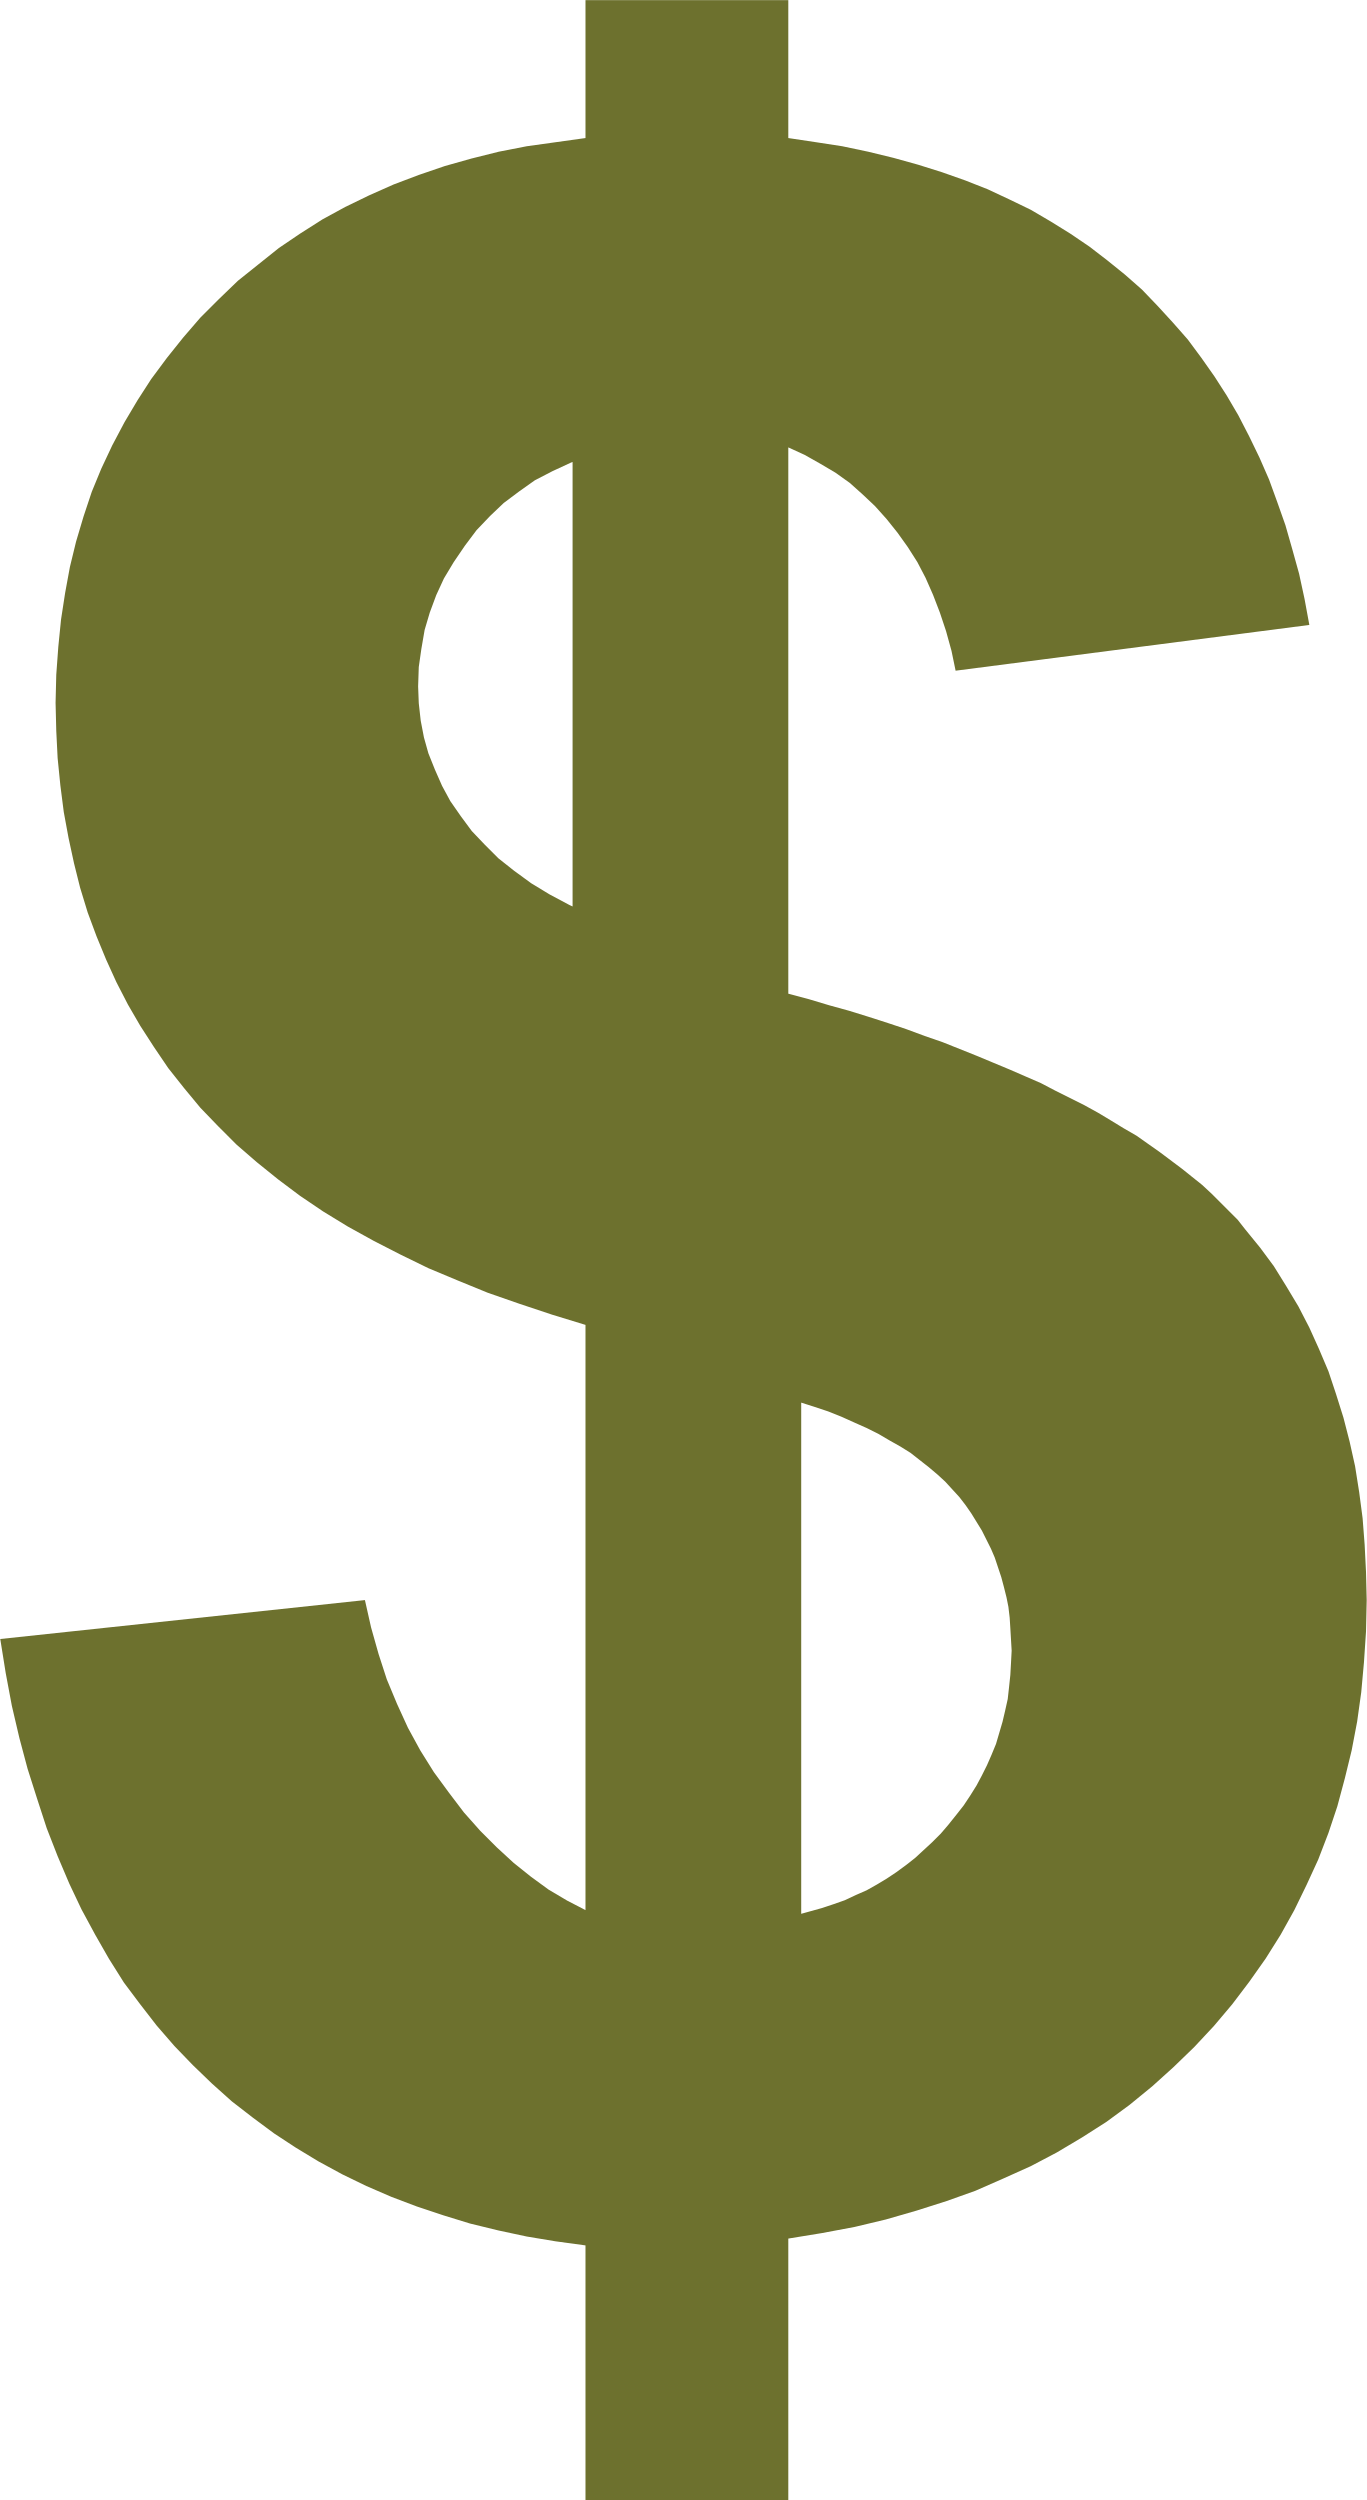
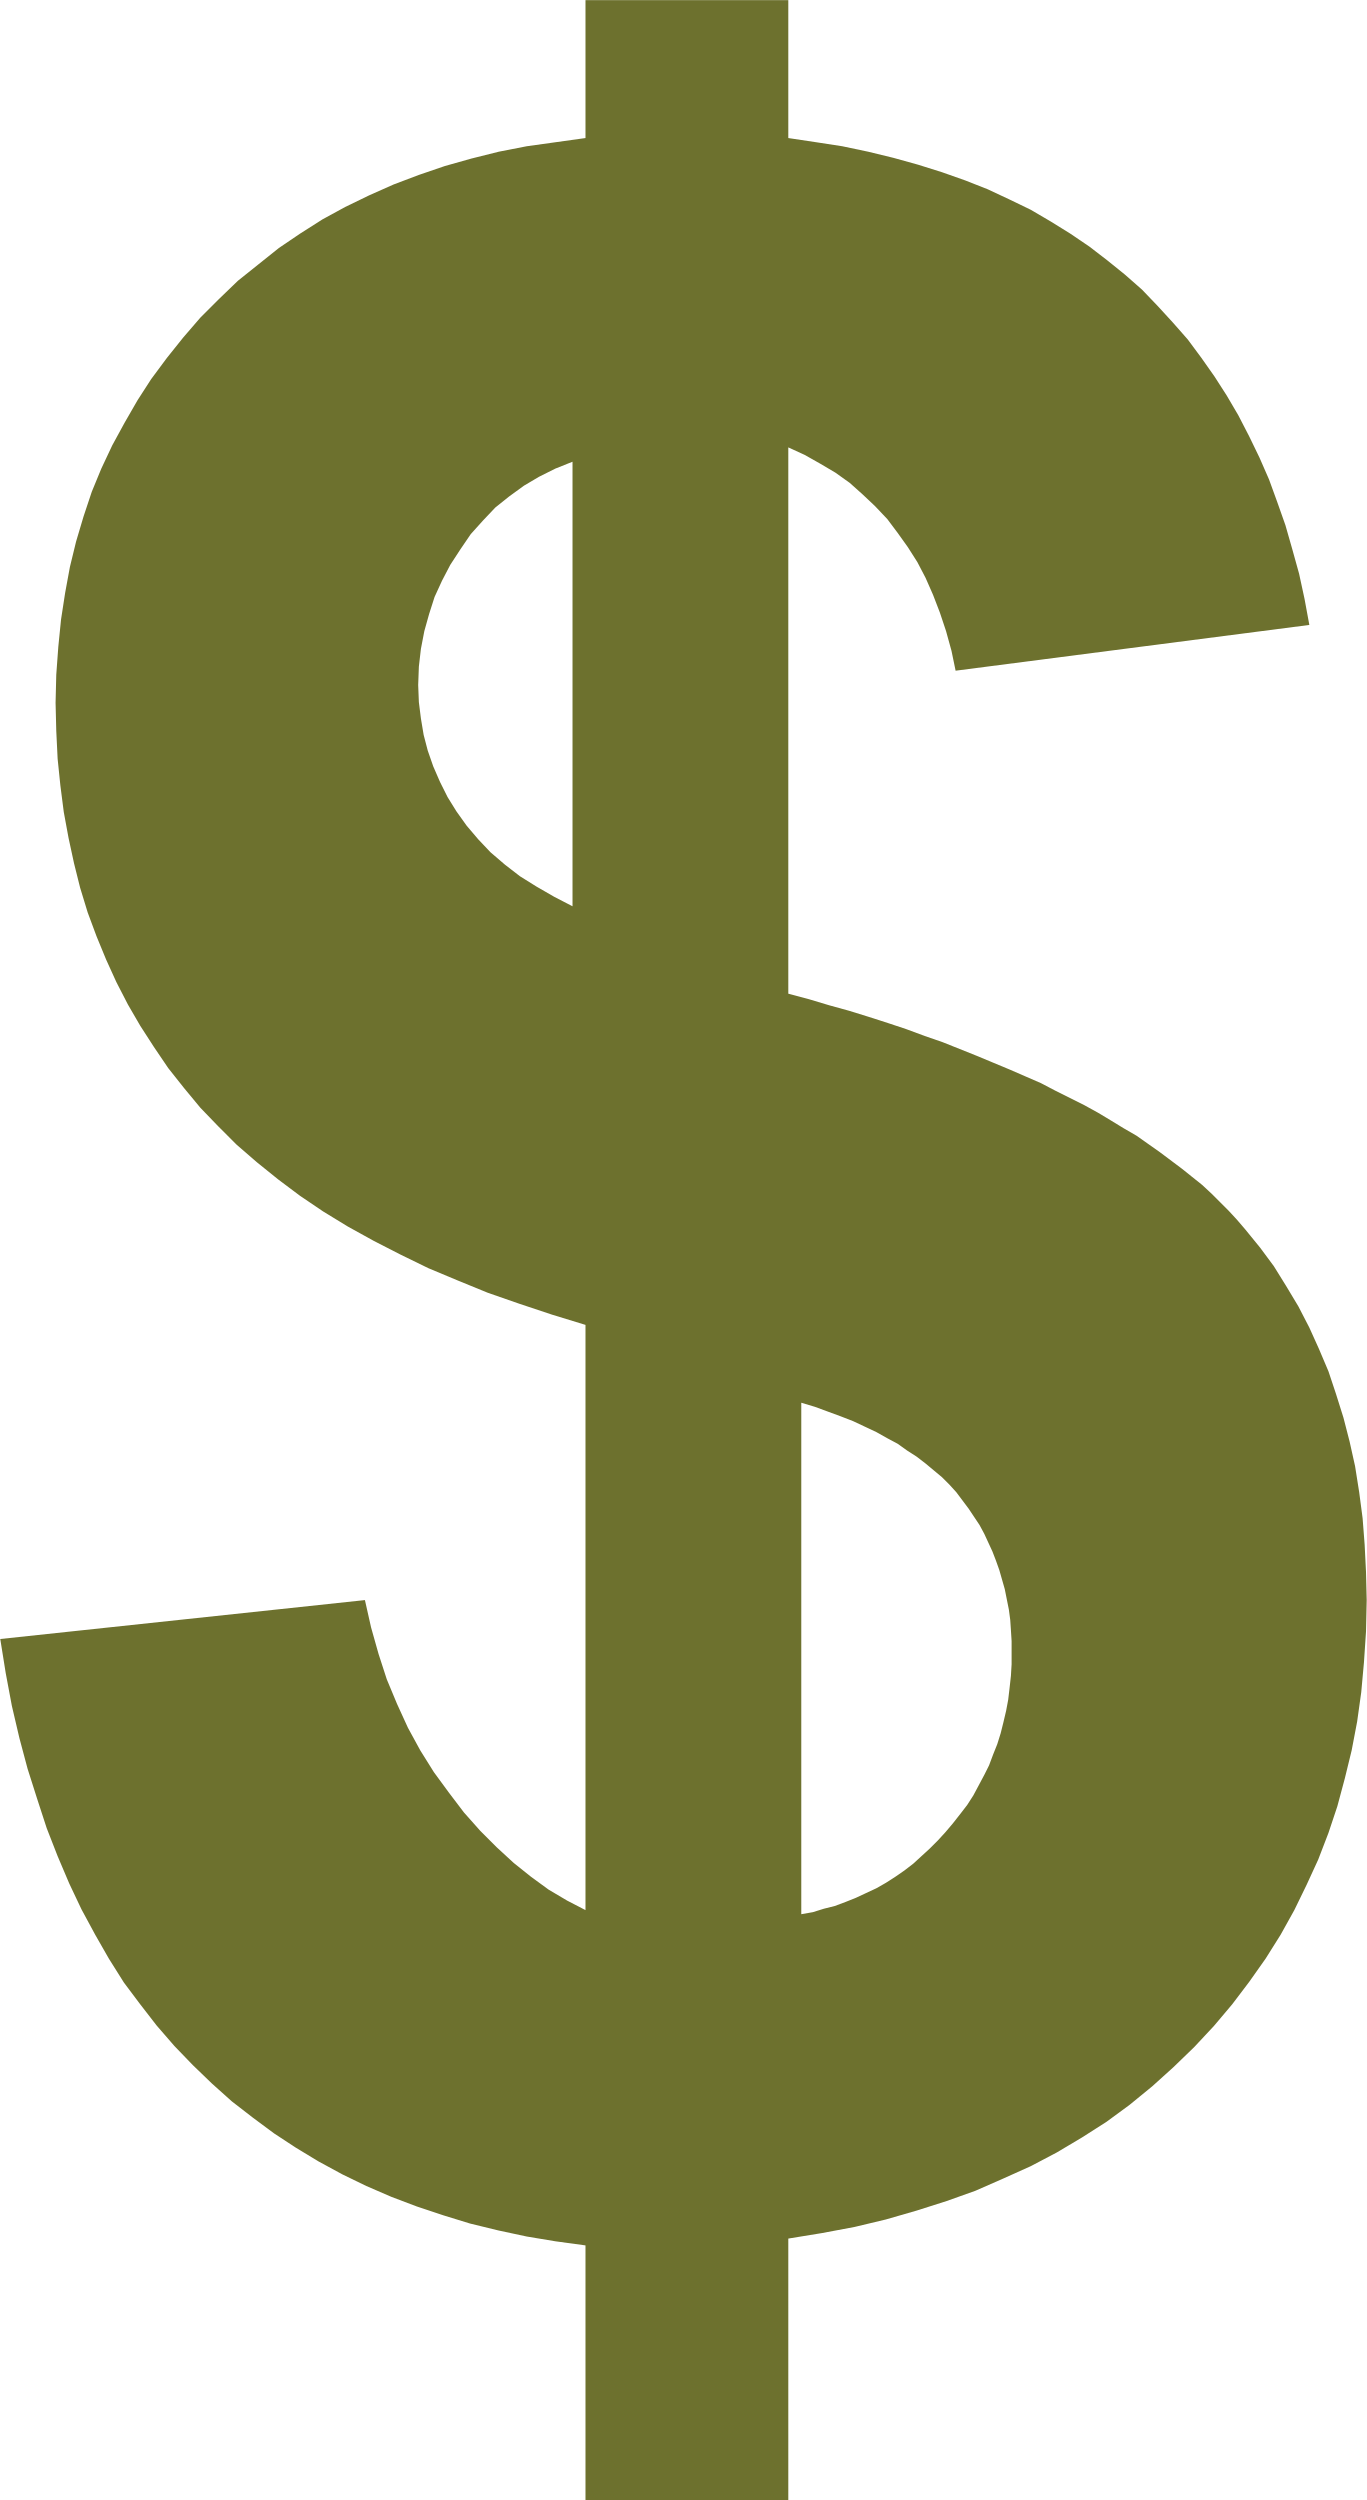
- <svg xmlns="http://www.w3.org/2000/svg" xmlns:ns1="http://www.shapertools.com/namespaces/shaper" ns1:fusionaddin="version:1.6.10" width="2.001cm" height="3.661cm" version="1.1" x="0cm" y="0cm" viewBox="0 0 2.001 3.661" enable-background="new 0 0 2.001 3.661" xml:space="preserve">
-   <path d="M19.826,2.702 L19.826,3.559 19.826,3.559 19.777,3.574 19.729,3.59 19.683,3.606 19.639,3.624 19.596,3.642 19.555,3.662 19.516,3.682 19.478,3.703 19.442,3.725 19.408,3.748 19.376,3.772 19.345,3.797 19.315,3.823 19.288,3.85 19.262,3.877 19.238,3.906 19.238,3.906 19.215,3.935 19.194,3.966 19.174,3.997 19.156,4.028 19.139,4.061 19.124,4.094 19.11,4.128 19.097,4.163 19.086,4.199 19.077,4.235 19.069,4.272 19.062,4.31 19.057,4.349 19.053,4.389 19.051,4.429 19.05,4.47 19.05,4.47 19.051,4.511 19.054,4.552 19.058,4.592 19.064,4.631 19.071,4.669 19.08,4.706 19.091,4.743 19.103,4.779 19.117,4.813 19.133,4.847 19.151,4.881 19.17,4.913 19.19,4.944 19.213,4.975 19.237,5.005 19.262,5.034 19.262,5.034 19.289,5.061 19.317,5.088 19.347,5.112 19.377,5.136 19.408,5.157 19.441,5.178 19.474,5.196 19.509,5.213 19.545,5.229 19.582,5.243 19.62,5.256 19.659,5.267 19.699,5.277 19.74,5.285 19.783,5.291 19.826,5.297 19.826,5.499 20.123,5.499 20.123,5.297 20.123,5.297 20.163,5.291 20.202,5.285 20.24,5.277 20.277,5.268 20.313,5.258 20.348,5.247 20.382,5.235 20.415,5.222 20.447,5.207 20.478,5.192 20.507,5.175 20.536,5.157 20.564,5.138 20.59,5.118 20.616,5.097 20.641,5.075 20.641,5.075 20.664,5.051 20.686,5.027 20.708,5.002 20.728,4.975 20.747,4.948 20.765,4.92 20.782,4.891 20.798,4.86 20.813,4.829 20.827,4.797 20.839,4.764 20.851,4.73 20.861,4.695 20.871,4.659 20.879,4.622 20.886,4.584 20.368,4.517 20.368,4.517 20.362,4.546 20.354,4.575 20.345,4.602 20.335,4.628 20.324,4.653 20.312,4.676 20.298,4.698 20.283,4.719 20.267,4.739 20.25,4.758 20.232,4.775 20.213,4.792 20.192,4.807 20.17,4.82 20.147,4.833 20.123,4.844 20.123,4.044 20.123,4.044 20.153,4.036 20.183,4.027 20.212,4.019 20.241,4.01 20.269,4.001 20.296,3.992 20.323,3.982 20.349,3.973 20.374,3.963 20.399,3.953 20.423,3.943 20.447,3.933 20.47,3.923 20.493,3.913 20.514,3.902 20.536,3.891 20.556,3.881 20.576,3.87 20.596,3.858 20.614,3.847 20.633,3.836 20.65,3.824 20.667,3.812 20.683,3.8 20.699,3.788 20.714,3.776 20.729,3.764 20.743,3.751 20.756,3.738 20.768,3.726 20.781,3.713 20.792,3.699 20.792,3.699 20.814,3.672 20.834,3.645 20.852,3.616 20.87,3.586 20.886,3.555 20.9,3.524 20.914,3.491 20.925,3.458 20.936,3.423 20.945,3.388 20.953,3.352 20.959,3.314 20.964,3.276 20.967,3.237 20.969,3.197 20.97,3.156 20.97,3.156 20.969,3.11 20.966,3.065 20.962,3.021 20.956,2.978 20.948,2.936 20.938,2.895 20.927,2.854 20.914,2.815 20.899,2.776 20.882,2.739 20.864,2.702 20.844,2.666 20.822,2.631 20.798,2.597 20.773,2.564 20.746,2.532 20.746,2.532 20.717,2.501 20.687,2.472 20.656,2.444 20.623,2.417 20.589,2.392 20.553,2.369 20.516,2.347 20.478,2.327 20.438,2.309 20.397,2.291 20.355,2.276 20.311,2.262 20.266,2.249 20.22,2.238 20.172,2.229 20.123,2.221 20.123,1.838 19.826,1.838 19.826,2.211 19.826,2.211 19.782,2.217 19.74,2.224 19.698,2.233 19.657,2.243 19.618,2.255 19.579,2.268 19.542,2.282 19.505,2.298 19.47,2.315 19.435,2.334 19.402,2.354 19.37,2.375 19.339,2.398 19.308,2.422 19.279,2.448 19.251,2.475 19.251,2.475 19.224,2.503 19.198,2.533 19.174,2.564 19.15,2.596 19.128,2.631 19.108,2.666 19.088,2.703 19.07,2.741 19.053,2.781 19.037,2.822 19.023,2.865 19.009,2.909 18.997,2.954 18.986,3.001 18.977,3.049 18.969,3.099 19.503,3.156 19.503,3.156 19.512,3.116 19.523,3.077 19.535,3.04 19.55,3.004 19.566,2.969 19.584,2.936 19.604,2.904 19.626,2.874 19.626,2.874 19.648,2.845 19.672,2.818 19.696,2.794 19.721,2.771 19.746,2.751 19.772,2.732 19.799,2.716 19.826,2.702z" transform="matrix(1,0,0,-1,-18.96861,5.499163)" fill="rgb(109,113,46)" stroke-linecap="round" stroke-linejoin="round" />
-   <path d="M19.826,4.85 L19.826,4.85 19.797,4.839 19.769,4.826 19.742,4.812 19.718,4.795 19.694,4.777 19.673,4.757 19.652,4.735 19.634,4.711 19.634,4.711 19.617,4.686 19.602,4.661 19.59,4.635 19.58,4.608 19.572,4.581 19.567,4.552 19.563,4.524 19.562,4.494 19.562,4.494 19.563,4.468 19.566,4.441 19.571,4.415 19.578,4.39 19.588,4.365 19.599,4.34 19.612,4.316 19.628,4.293 19.628,4.293 19.645,4.27 19.665,4.249 19.686,4.228 19.71,4.209 19.736,4.19 19.764,4.173 19.794,4.157 19.826,4.142 19.826,4.85z" transform="matrix(1,0,0,-1,-18.96861,5.499163)" fill="rgb(255,255,255)" stroke="rgb(109,113,46)" stroke-width="0.001cm" stroke-linecap="round" stroke-linejoin="round" />
-   <path d="M20.123,2.673 L20.123,2.673 20.142,2.677 20.16,2.682 20.178,2.687 20.196,2.693 20.213,2.699 20.23,2.707 20.246,2.714 20.262,2.723 20.277,2.732 20.292,2.742 20.307,2.753 20.321,2.764 20.334,2.776 20.347,2.788 20.36,2.801 20.372,2.815 20.372,2.815 20.384,2.83 20.395,2.844 20.405,2.859 20.415,2.875 20.423,2.89 20.431,2.906 20.438,2.922 20.445,2.939 20.45,2.956 20.455,2.973 20.459,2.99 20.463,3.008 20.465,3.026 20.467,3.045 20.468,3.063 20.469,3.082 20.469,3.082 20.468,3.099 20.467,3.116 20.466,3.132 20.464,3.149 20.461,3.164 20.457,3.18 20.453,3.195 20.448,3.21 20.443,3.225 20.437,3.239 20.43,3.253 20.423,3.267 20.415,3.28 20.407,3.293 20.398,3.306 20.388,3.319 20.388,3.319 20.377,3.331 20.366,3.343 20.354,3.354 20.341,3.365 20.327,3.376 20.313,3.387 20.297,3.397 20.281,3.406 20.264,3.416 20.246,3.425 20.228,3.433 20.208,3.442 20.188,3.45 20.167,3.457 20.145,3.464 20.123,3.471 20.123,2.673z" transform="matrix(1,0,0,-1,-18.96861,5.499163)" fill="rgb(255,255,255)" stroke="rgb(109,113,46)" stroke-width="0.001cm" stroke-linecap="round" stroke-linejoin="round" />
+ <svg xmlns="http://www.w3.org/2000/svg" xmlns:ns1="http://www.shapertools.com/namespaces/shaper" ns1:fusionaddin="version:1.6.10" width="2.001cm" height="3.661cm" version="1.1" x="0cm" y="0cm" viewBox="0 0 2.001 3.661" enable-background="new 0 0 2.001 3.661" xml:space="preserve" id="svg82">
+   <defs id="defs86" />
+   <path id="path76" d="M 19.826 5.499 L 19.826 5.297 L 19.783 5.291 L 19.74 5.285 L 19.699 5.277 L 19.659 5.267 L 19.62 5.256 L 19.582 5.243 L 19.545 5.229 L 19.509 5.213 L 19.474 5.196 L 19.441 5.178 L 19.408 5.157 L 19.377 5.136 L 19.347 5.112 L 19.317 5.088 L 19.289 5.061 L 19.262 5.034 L 19.237 5.005 L 19.213 4.975 L 19.19 4.944 L 19.17 4.913 L 19.151 4.88 L 19.133 4.847 L 19.117 4.813 L 19.103 4.779 L 19.091 4.743 L 19.08 4.706 L 19.071 4.669 L 19.064 4.631 L 19.058 4.592 L 19.054 4.552 L 19.051 4.511 L 19.05 4.47 L 19.051 4.429 L 19.053 4.388 L 19.057 4.349 L 19.062 4.31 L 19.069 4.272 L 19.077 4.235 L 19.086 4.199 L 19.097 4.163 L 19.11 4.128 L 19.124 4.094 L 19.139 4.061 L 19.156 4.028 L 19.174 3.997 L 19.194 3.966 L 19.215 3.935 L 19.238 3.906 L 19.262 3.877 L 19.288 3.85 L 19.315 3.823 L 19.345 3.797 L 19.376 3.772 L 19.408 3.748 L 19.442 3.725 L 19.478 3.703 L 19.516 3.682 L 19.555 3.662 L 19.596 3.642 L 19.639 3.624 L 19.683 3.606 L 19.729 3.59 L 19.777 3.574 L 19.826 3.559 L 19.826 2.702 L 19.799 2.716 L 19.772 2.732 L 19.746 2.751 L 19.721 2.771 L 19.696 2.794 L 19.672 2.818 L 19.648 2.845 L 19.626 2.874 L 19.604 2.904 L 19.584 2.936 L 19.566 2.969 L 19.55 3.004 L 19.535 3.04 L 19.523 3.077 L 19.512 3.116 L 19.503 3.156 L 18.969 3.099 L 18.977 3.049 L 18.986 3.001 L 18.997 2.954 L 19.009 2.909 L 19.023 2.865 L 19.037 2.822 L 19.053 2.781 L 19.07 2.741 L 19.088 2.703 L 19.108 2.666 L 19.128 2.631 L 19.15 2.596 L 19.174 2.564 L 19.198 2.533 L 19.224 2.503 L 19.251 2.475 L 19.279 2.448 L 19.308 2.422 L 19.339 2.398 L 19.37 2.375 L 19.402 2.354 L 19.435 2.334 L 19.47 2.315 L 19.505 2.298 L 19.542 2.282 L 19.579 2.268 L 19.618 2.255 L 19.657 2.243 L 19.698 2.233 L 19.74 2.224 L 19.782 2.217 L 19.826 2.211 L 19.826 1.838 L 20.123 1.838 L 20.123 2.221 L 20.172 2.229 L 20.22 2.238 L 20.266 2.249 L 20.311 2.262 L 20.355 2.276 L 20.397 2.291 L 20.438 2.309 L 20.478 2.327 L 20.516 2.347 L 20.553 2.369 L 20.589 2.392 L 20.623 2.417 L 20.656 2.444 L 20.687 2.472 L 20.717 2.501 L 20.746 2.532 L 20.773 2.564 L 20.798 2.597 L 20.822 2.631 L 20.844 2.666 L 20.864 2.702 L 20.882 2.739 L 20.899 2.776 L 20.914 2.815 L 20.927 2.854 L 20.938 2.895 L 20.948 2.936 L 20.956 2.978 L 20.962 3.021 L 20.966 3.065 L 20.969 3.11 L 20.97 3.156 L 20.969 3.197 L 20.967 3.237 L 20.964 3.276 L 20.959 3.314 L 20.953 3.352 L 20.945 3.388 L 20.936 3.423 L 20.925 3.458 L 20.914 3.491 L 20.9 3.524 L 20.886 3.555 L 20.87 3.586 L 20.852 3.616 L 20.834 3.645 L 20.814 3.672 L 20.792 3.699 L 20.78 3.713 L 20.768 3.726 L 20.756 3.738 L 20.743 3.751 L 20.729 3.764 L 20.714 3.776 L 20.699 3.788 L 20.683 3.8 L 20.667 3.812 L 20.65 3.824 L 20.633 3.836 L 20.614 3.847 L 20.596 3.858 L 20.576 3.87 L 20.556 3.881 L 20.536 3.891 L 20.514 3.902 L 20.493 3.913 L 20.47 3.923 L 20.447 3.933 L 20.423 3.943 L 20.399 3.953 L 20.374 3.963 L 20.349 3.973 L 20.323 3.982 L 20.296 3.992 L 20.269 4.001 L 20.241 4.01 L 20.212 4.019 L 20.183 4.027 L 20.153 4.036 L 20.123 4.044 L 20.123 4.844 L 20.147 4.833 L 20.17 4.82 L 20.192 4.807 L 20.213 4.792 L 20.232 4.775 L 20.25 4.758 L 20.268 4.739 L 20.283 4.719 L 20.298 4.698 L 20.312 4.676 L 20.324 4.653 L 20.335 4.628 L 20.345 4.602 L 20.354 4.575 L 20.362 4.546 L 20.368 4.517 L 20.886 4.584 L 20.879 4.622 L 20.871 4.659 L 20.861 4.695 L 20.851 4.73 L 20.839 4.764 L 20.827 4.797 L 20.813 4.829 L 20.798 4.86 L 20.782 4.891 L 20.765 4.92 L 20.747 4.948 L 20.728 4.975 L 20.708 5.002 L 20.686 5.027 L 20.664 5.051 L 20.641 5.075 L 20.616 5.097 L 20.59 5.118 L 20.564 5.138 L 20.536 5.157 L 20.507 5.175 L 20.478 5.192 L 20.447 5.207 L 20.415 5.222 L 20.382 5.235 L 20.348 5.247 L 20.313 5.258 L 20.277 5.268 L 20.24 5.277 L 20.202 5.285 L 20.163 5.291 L 20.123 5.297 L 20.123 5.499 L 19.826 5.499 z M 19.807 4.823 L 19.807 4.172 L 19.78 4.186 L 19.754 4.201 L 19.73 4.216 L 19.708 4.233 L 19.687 4.251 L 19.669 4.27 L 19.652 4.29 L 19.637 4.311 L 19.624 4.332 L 19.613 4.354 L 19.603 4.377 L 19.595 4.4 L 19.589 4.423 L 19.585 4.447 L 19.582 4.471 L 19.581 4.496 L 19.582 4.523 L 19.585 4.549 L 19.59 4.575 L 19.597 4.6 L 19.605 4.625 L 19.616 4.649 L 19.628 4.672 L 19.643 4.695 L 19.658 4.717 L 19.676 4.737 L 19.694 4.756 L 19.714 4.772 L 19.736 4.788 L 19.758 4.801 L 19.782 4.813 L 19.807 4.823 z M 20.142 3.445 L 20.162 3.439 L 20.181 3.432 L 20.2 3.425 L 20.218 3.418 L 20.235 3.41 L 20.252 3.402 L 20.268 3.393 L 20.283 3.385 L 20.297 3.375 L 20.311 3.366 L 20.324 3.356 L 20.336 3.346 L 20.348 3.336 L 20.359 3.325 L 20.369 3.314 L 20.378 3.302 L 20.387 3.29 L 20.395 3.278 L 20.403 3.266 L 20.41 3.253 L 20.416 3.24 L 20.422 3.227 L 20.427 3.214 L 20.432 3.2 L 20.436 3.186 L 20.44 3.172 L 20.443 3.157 L 20.446 3.142 L 20.448 3.127 L 20.449 3.112 L 20.45 3.096 L 20.45 3.08 L 20.45 3.062 L 20.449 3.045 L 20.447 3.027 L 20.445 3.01 L 20.442 2.994 L 20.438 2.977 L 20.434 2.961 L 20.429 2.945 L 20.423 2.93 L 20.417 2.914 L 20.41 2.9 L 20.402 2.885 L 20.394 2.87 L 20.385 2.856 L 20.375 2.843 L 20.364 2.829 L 20.353 2.816 L 20.342 2.804 L 20.33 2.792 L 20.318 2.781 L 20.306 2.77 L 20.293 2.76 L 20.28 2.751 L 20.266 2.742 L 20.252 2.734 L 20.237 2.727 L 20.222 2.72 L 20.207 2.714 L 20.191 2.708 L 20.175 2.704 L 20.159 2.699 L 20.142 2.696 L 20.142 3.445 z " transform="matrix(1,0,0,-1,-18.96861,5.499163)" style="fill:#6d712e;fill-opacity:1" />
</svg>
